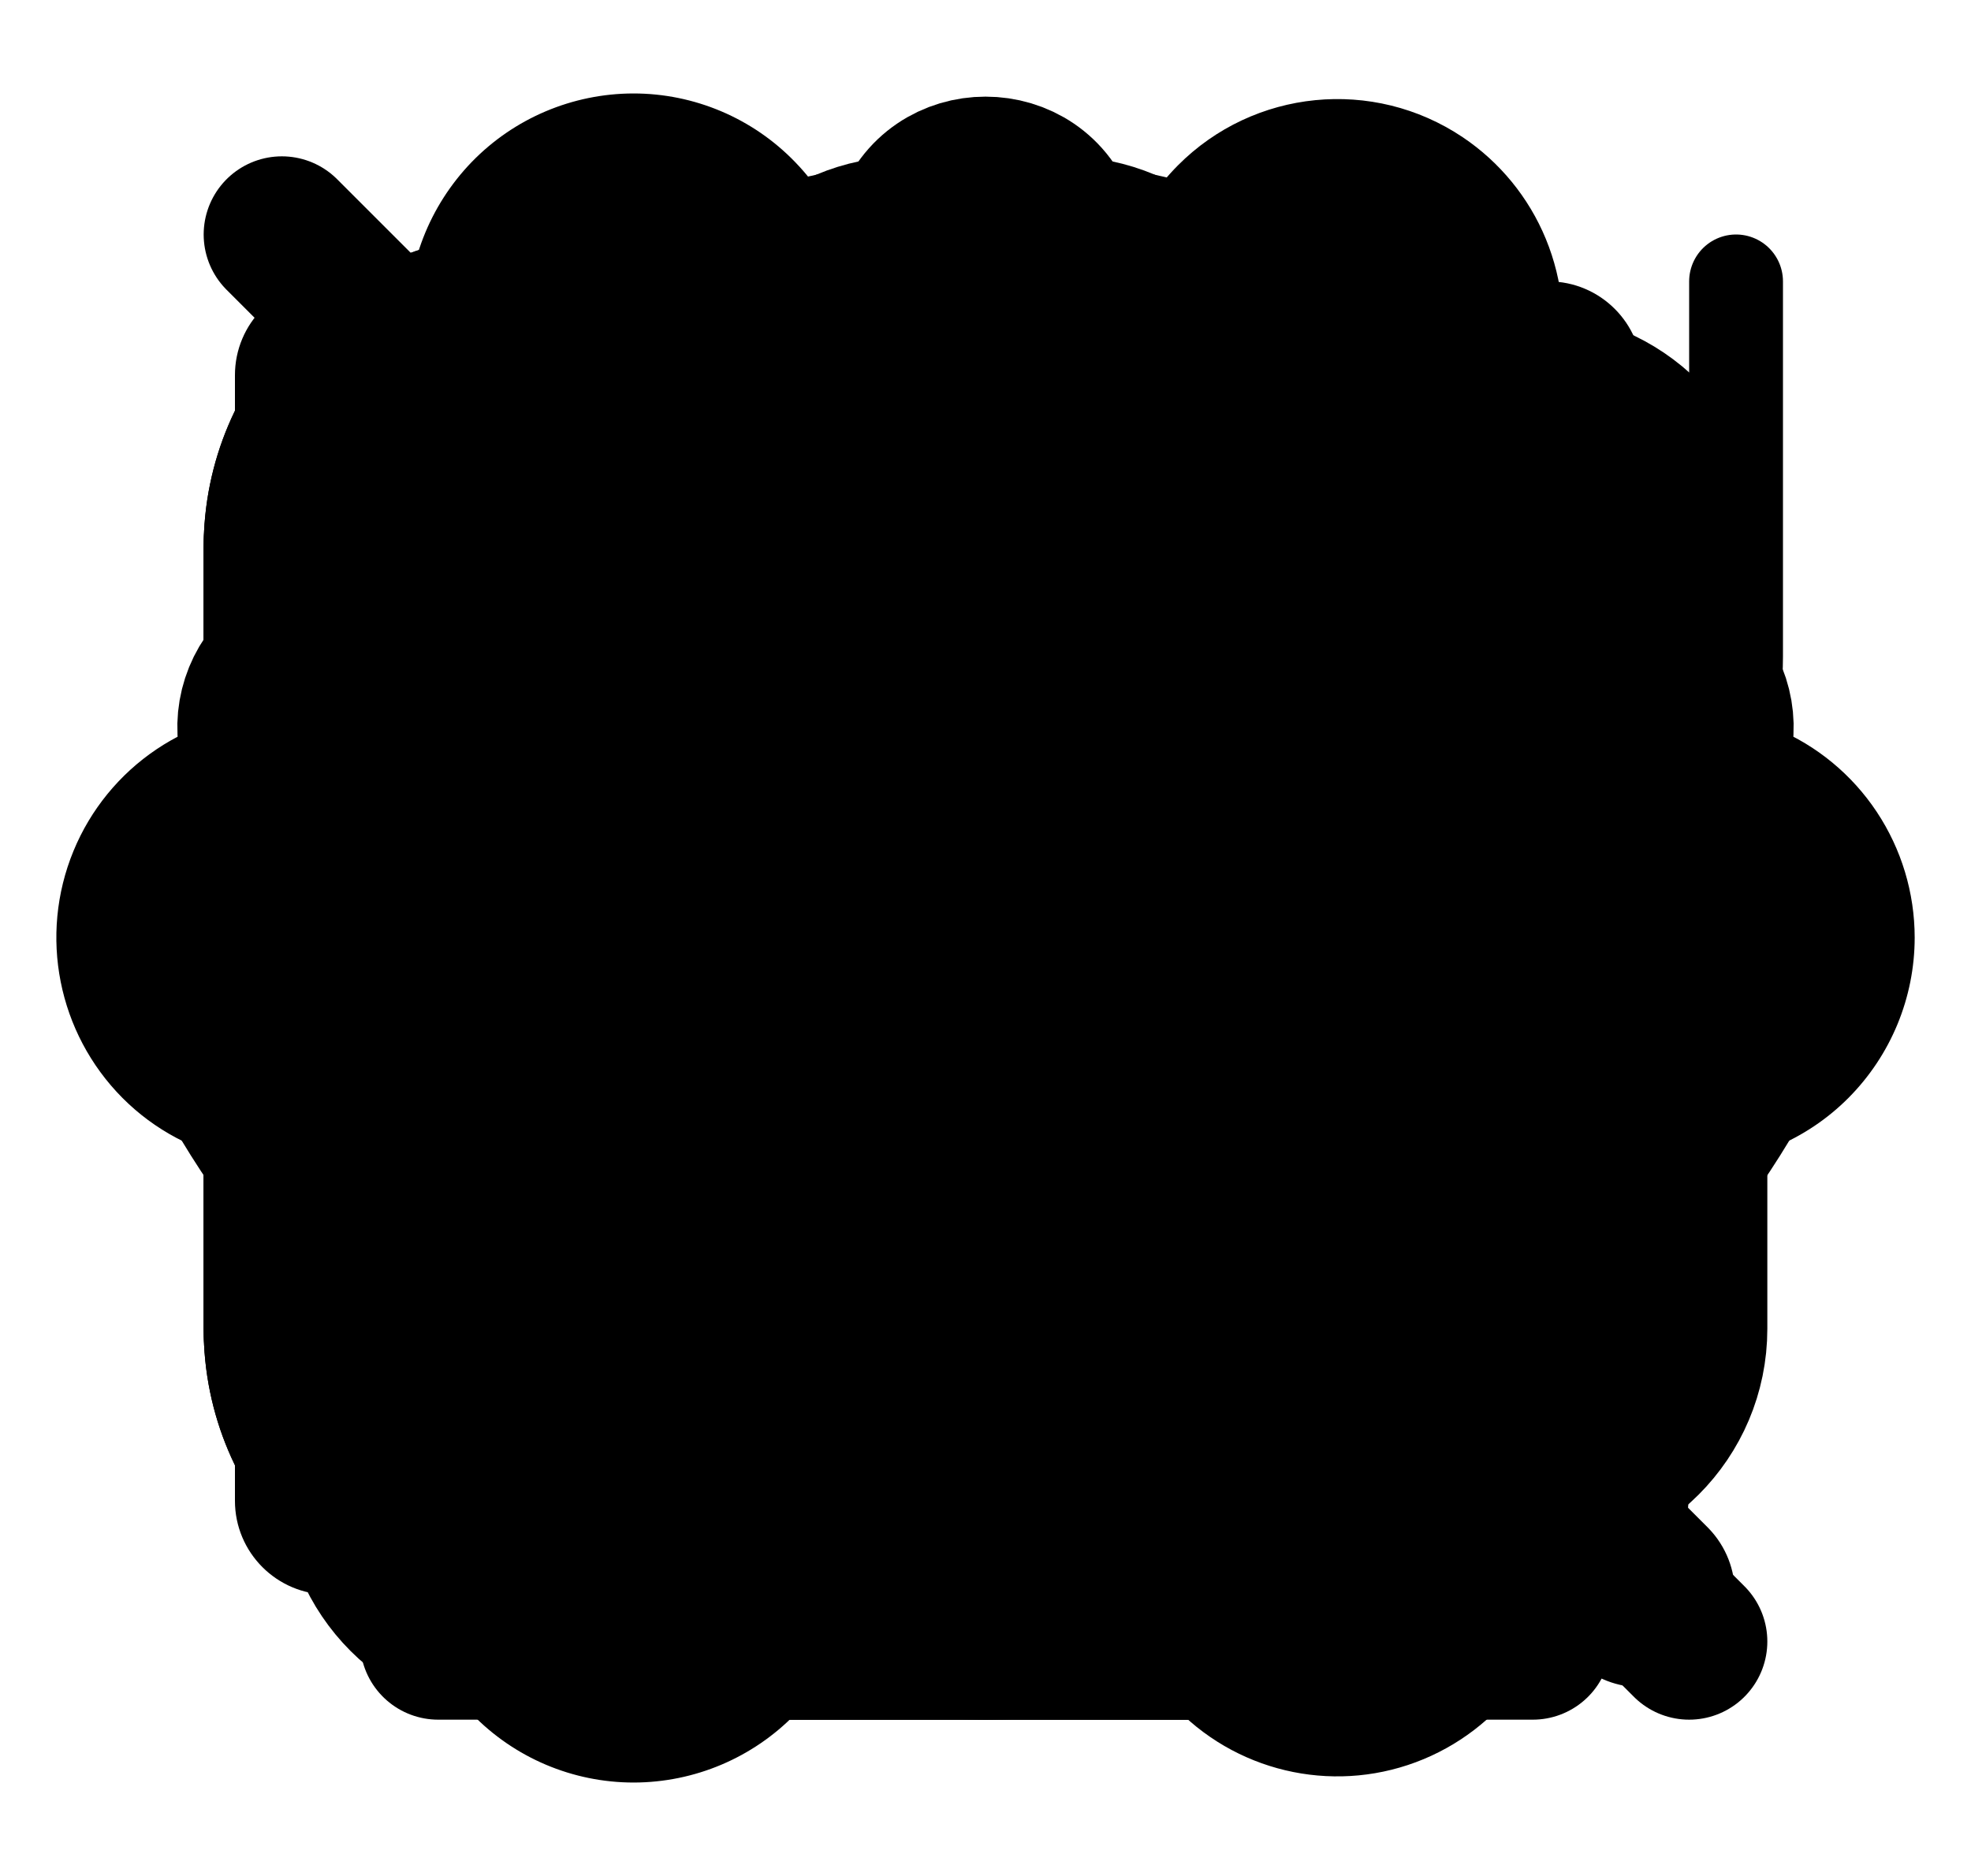
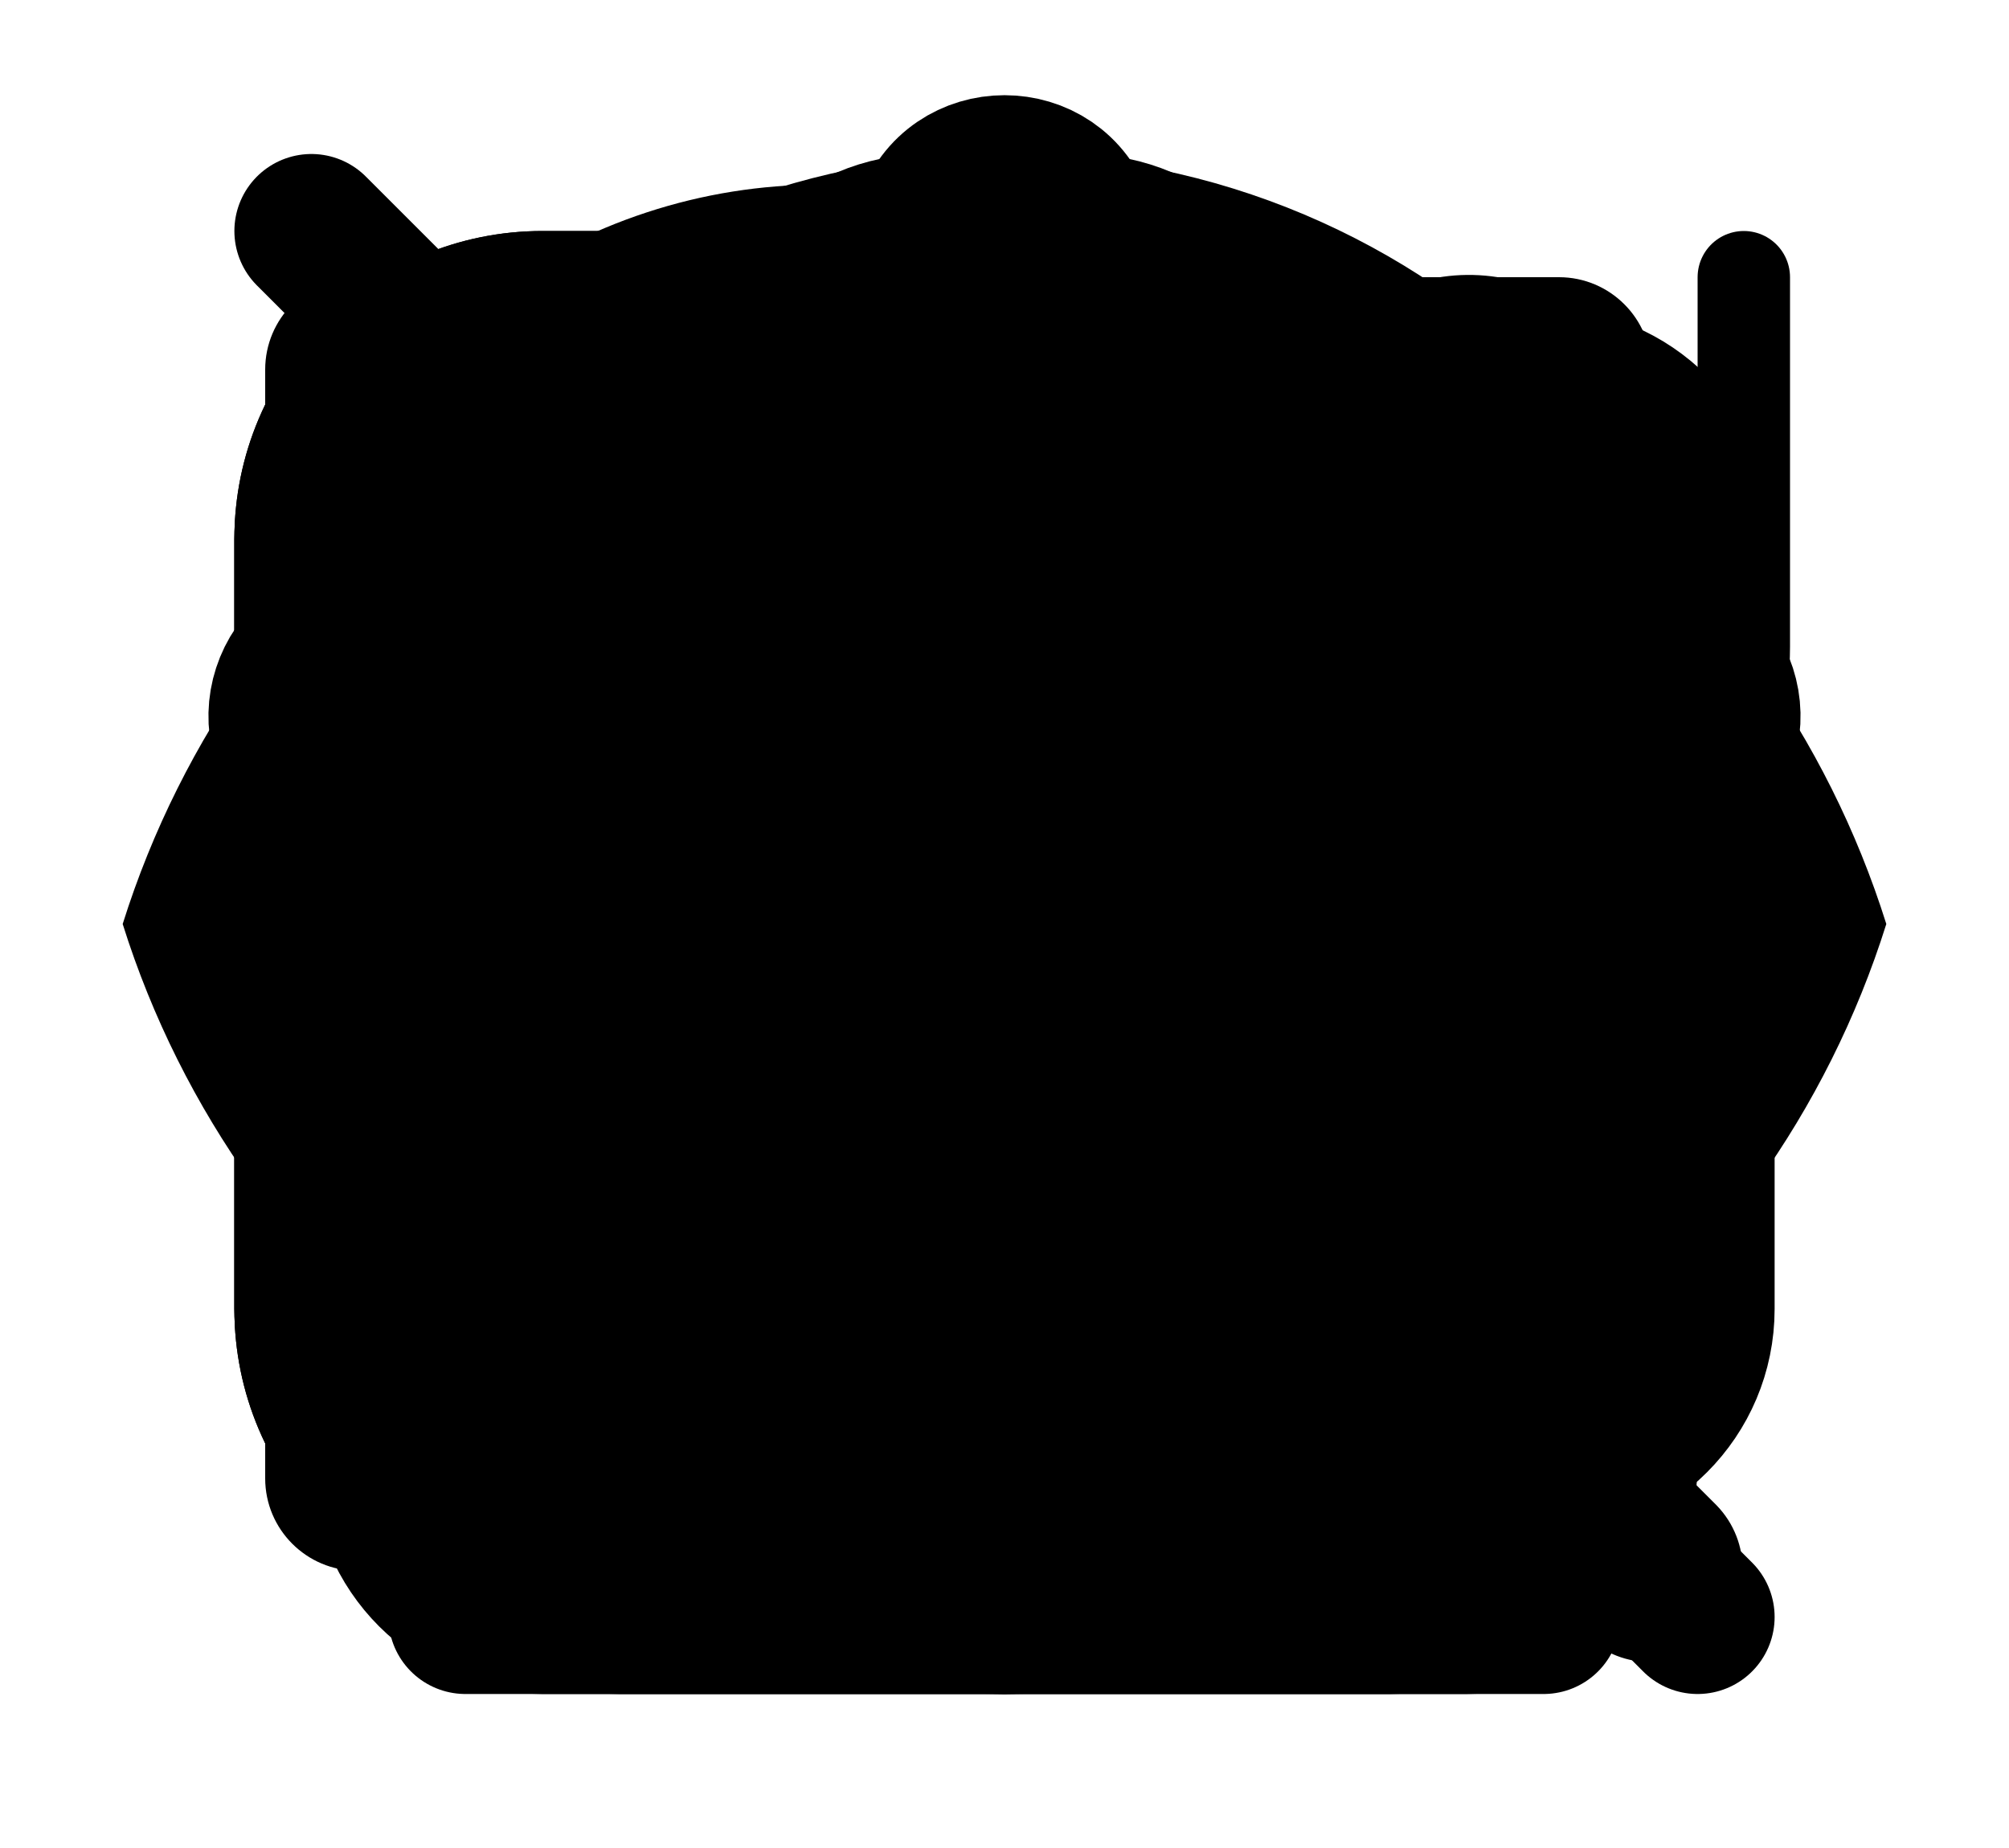
<svg xmlns="http://www.w3.org/2000/svg" version="1.1">
  <svg id="bell" fill="none" viewBox="0 0 24 24" stroke="currentColor">
    <path stroke-linecap="round" stroke-linejoin="round" stroke-width="2" d="M15 17h5l-1.405-1.405A2.032 2.032 0 0118 14.158V11a6.002 6.002 0 00-4-5.659V5a2 2 0 10-4 0v.341C7.67 6.165 6 8.388 6 11v3.159c0 .538-.214 1.055-.595 1.436L4 17h5m6 0v1a3 3 0 11-6 0v-1m6 0H9" />
  </svg>
  <svg id="check-circle-solid" class="h-5 w-5" viewBox="0 0 20 20" fill="currentColor">
    <path fill-rule="evenodd" d="M10 18a8 8 0 100-16 8 8 0 000 16zm3.707-9.293a1 1 0 00-1.414-1.414L9 10.586 7.707 9.293a1 1 0 00-1.414 1.414l2 2a1 1 0 001.414 0l4-4z" clip-rule="evenodd" />
  </svg>
  <svg id="chevron-down-solid" viewBox="0 0 20 20" fill="currentColor">
    <path fill-rule="evenodd" d="M5.293 7.293a1 1 0 011.414 0L10 10.586l3.293-3.293a1 1 0 111.414 1.414l-4 4a1 1 0 01-1.414 0l-4-4a1 1 0 010-1.414z" clip-rule="evenodd" />
  </svg>
  <svg id="clipboard-list" fill="none" viewBox="0 0 24 24" stroke="currentColor">
    <path stroke-linecap="round" stroke-linejoin="round" stroke-width="2" d="M9 5H7a2 2 0 00-2 2v12a2 2 0 002 2h10a2 2 0 002-2V7a2 2 0 00-2-2h-2M9 5a2 2 0 002 2h2a2 2 0 002-2M9 5a2 2 0 012-2h2a2 2 0 012 2m-3 7h3m-3 4h3m-6-4h.01M9 16h.01" />
  </svg>
  <svg id="cog-solid" viewBox="0 0 20 20" fill="currentColor">
    <path fill-rule="evenodd" d="M11.49 3.17c-.38-1.56-2.6-1.56-2.98 0a1.532 1.532 0 01-2.286.948c-1.372-.836-2.942.734-2.106 2.106.54.886.061 2.042-.947 2.287-1.561.379-1.561 2.6 0 2.978a1.532 1.532 0 01.947 2.287c-.836 1.372.734 2.942 2.106 2.106a1.532 1.532 0 012.287.947c.379 1.561 2.6 1.561 2.978 0a1.533 1.533 0 012.287-.947c1.372.836 2.942-.734 2.106-2.106a1.533 1.533 0 01.947-2.287c1.561-.379 1.561-2.6 0-2.978a1.532 1.532 0 01-.947-2.287c.836-1.372-.734-2.942-2.106-2.106a1.532 1.532 0 01-2.287-.947zM10 13a3 3 0 100-6 3 3 0 000 6z" clip-rule="evenodd" />
  </svg>
  <svg id="cube" fill="none" viewBox="0 0 24 24" stroke="currentColor">
    <path stroke-linecap="round" stroke-linejoin="round" stroke-width="2" d="M20 7l-8-4-8 4m16 0l-8 4m8-4v10l-8 4m0-10L4 7m8 4v10M4 7v10l8 4" />
  </svg>
  <svg id="exclamation-circle" fill="none" viewBox="0 0 24 24" stroke="currentColor">
    <path stroke-linecap="round" stroke-linejoin="round" stroke-width="2" d="M12 8v4m0 4h.01M21 12a9 9 0 11-18 0 9 9 0 0118 0z" />
  </svg>
  <svg id="eye" fill="none" viewBox="0 0 24 24" stroke="currentColor">
    <path stroke-linecap="round" stroke-linejoin="round" stroke-width="2" d="M15 12a3 3 0 11-6 0 3 3 0 016 0z" />
    <path stroke-linecap="round" stroke-linejoin="round" stroke-width="2" d="M2.458 12C3.732 7.943 7.523 5 12 5c4.478 0 8.268 2.943 9.542 7-1.274 4.057-5.064 7-9.542 7-4.477 0-8.268-2.943-9.542-7z" />
  </svg>
  <svg id="eye-off" fill="none" viewBox="0 0 24 24" stroke="currentColor">
    <path stroke-linecap="round" stroke-linejoin="round" stroke-width="2" d="M13.875 18.825A10.05 10.05 0 0112 19c-4.478 0-8.268-2.943-9.543-7a9.97 9.97 0 011.563-3.029m5.858.908a3 3 0 114.243 4.243M9.878 9.878l4.242 4.242M9.88 9.88l-3.29-3.29m7.532 7.532l3.29 3.29M3 3l3.59 3.59m0 0A9.953 9.953 0 0112 5c4.478 0 8.268 2.943 9.543 7a10.025 10.025 0 01-4.132 5.411m0 0L21 21" />
  </svg>
  <svg id="eye-solid" viewBox="0 0 20 20" fill="currentColor">
    <path d="M10 12a2 2 0 100-4 2 2 0 000 4z" />
    <path fill-rule="evenodd" d="M.458 10C1.732 5.943 5.522 3 10 3s8.268 2.943 9.542 7c-1.274 4.057-5.064 7-9.542 7S1.732 14.057.458 10zM14 10a4 4 0 11-8 0 4 4 0 018 0z" clip-rule="evenodd" />
  </svg>
  <svg id="information-circle-solid" viewBox="0 0 20 20" fill="currentColor">
    <path fill-rule="evenodd" d="M18 10a8 8 0 11-16 0 8 8 0 0116 0zm-7-4a1 1 0 11-2 0 1 1 0 012 0zM9 9a1 1 0 000 2v3a1 1 0 001 1h1a1 1 0 100-2v-3a1 1 0 00-1-1H9z" clip-rule="evenodd" />
  </svg>
  <svg id="lock-closed" fill="none" viewBox="0 0 24 24" stroke="currentColor">
    <path stroke-linecap="round" stroke-linejoin="round" stroke-width="2" d="M12 15v2m-6 4h12a2 2 0 002-2v-6a2 2 0 00-2-2H6a2 2 0 00-2 2v6a2 2 0 002 2zm10-10V7a4 4 0 00-8 0v4h8z" />
  </svg>
  <svg id="lock-closed-solid" viewBox="0 0 20 20" fill="currentColor">
    <path fill-rule="evenodd" d="M5 9V7a5 5 0 0110 0v2a2 2 0 012 2v5a2 2 0 01-2 2H5a2 2 0 01-2-2v-5a2 2 0 012-2zm8-2v2H7V7a3 3 0 016 0z" clip-rule="evenodd" />
  </svg>
  <svg id="login" fill="none" viewBox="0 0 24 24" stroke="currentColor">
    <path stroke-linecap="round" stroke-linejoin="round" stroke-width="2" d="M11 16l-4-4m0 0l4-4m-4 4h14m-5 4v1a3 3 0 01-3 3H6a3 3 0 01-3-3V7a3 3 0 013-3h7a3 3 0 013 3v1" />
  </svg>
  <svg id="logout" fill="none" viewBox="0 0 24 24" stroke="currentColor">
    <path stroke-linecap="round" stroke-linejoin="round" stroke-width="2" d="M17 16l4-4m0 0l-4-4m4 4H7m6 4v1a3 3 0 01-3 3H6a3 3 0 01-3-3V7a3 3 0 013-3h4a3 3 0 013 3v1" />
  </svg>
  <svg id="logout-solid" viewBox="0 0 20 20" fill="currentColor">
    <path fill-rule="evenodd" d="M3 3a1 1 0 00-1 1v12a1 1 0 102 0V4a1 1 0 00-1-1zm10.293 9.293a1 1 0 001.414 1.414l3-3a1 1 0 000-1.414l-3-3a1 1 0 10-1.414 1.414L14.586 9H7a1 1 0 100 2h7.586l-1.293 1.293z" clip-rule="evenodd" />
  </svg>
  <svg id="mail" fill="none" viewBox="0 0 24 24" stroke="currentColor">
    <path stroke-linecap="round" stroke-linejoin="round" stroke-width="2" d="M3 8l7.89 5.26a2 2 0 002.22 0L21 8M5 19h14a2 2 0 002-2V7a2 2 0 00-2-2H5a2 2 0 00-2 2v10a2 2 0 002 2z" />
  </svg>
  <svg id="mail-solid" viewBox="0 0 20 20" fill="currentColor">
    <path d="M2.003 5.884L10 9.882l7.997-3.998A2 2 0 0016 4H4a2 2 0 00-1.997 1.884z" />
    <path d="M18 8.118l-8 4-8-4V14a2 2 0 002 2h12a2 2 0 002-2V8.118z" />
  </svg>
  <svg id="menu" fill="none" viewBox="0 0 24 24" stroke="currentColor">
    <path stroke-linecap="round" stroke-linejoin="round" stroke-width="2" d="M4 6h16M4 12h16M4 18h16" />
  </svg>
  <svg id="menu-alt-2" fill="none" viewBox="0 0 24 24" stroke="currentColor">
    <path stroke-linecap="round" stroke-linejoin="round" stroke-width="2" d="M4 6h16M4 12h16M4 18h7" />
  </svg>
  <svg id="plus" fill="none" viewBox="0 0 24 24" stroke="currentColor">
    <path stroke-linecap="round" stroke-linejoin="round" stroke-width="2" d="M12 6v6m0 0v6m0-6h6m-6 0H6" />
  </svg>
  <svg id="plus-sm" fill="none" viewBox="0 0 24 24" stroke="currentColor">
    <path stroke-linecap="round" stroke-linejoin="round" stroke-width="2" d="M12 6v6m0 0v6m0-6h6m-6 0H6" />
  </svg>
  <svg id="plus-sm" viewBox="0 0 20 20" fill="currentColor">
    <path fill-rule="evenodd" d="M10 5a1 1 0 011 1v3h3a1 1 0 110 2h-3v3a1 1 0 11-2 0v-3H6a1 1 0 110-2h3V6a1 1 0 011-1z" clip-rule="evenodd" />
  </svg>
  <svg id="pencil-solid" viewBox="0 0 20 20" fill="currentColor">
    <path d="M13.586 3.586a2 2 0 112.828 2.828l-.793.793-2.828-2.828.793-.793zM11.379 5.793L3 14.172V17h2.828l8.38-8.379-2.83-2.828z" />
  </svg>
  <svg id="search-solid" viewBox="0 0 20 20" fill="currentColor">
    <path fill-rule="evenodd" d="M8 4a4 4 0 100 8 4 4 0 000-8zM2 8a6 6 0 1110.89 3.476l4.817 4.817a1 1 0 01-1.414 1.414l-4.816-4.816A6 6 0 012 8z" clip-rule="evenodd" />
  </svg>
  <svg id="select" viewBox="0 0 20 20" stroke="currentColor" fill="none">
    <g fill-rule="evenodd" stroke-linecap="round" stroke-linejoin="round">
      <path d="M18 3v4c0 2-2 4-4 4H2" />
      <path d="M8 17l-6-6 6-6" />
    </g>
  </svg>
  <svg id="shield-check" fill="none" viewBox="0 0 24 24" stroke="currentColor">
    <path stroke-linecap="round" stroke-linejoin="round" stroke-width="2" d="M9 12l2 2 4-4m5.618-4.016A11.955 11.955 0 0112 2.944a11.955 11.955 0 01-8.618 3.04A12.02 12.02 0 003 9c0 5.591 3.824 10.29 9 11.622 5.176-1.332 9-6.03 9-11.622 0-1.042-.133-2.052-.382-3.016z" />
  </svg>
  <svg id="star" fill="none" viewBox="0 0 24 24" stroke="currentColor">
    <path stroke-linecap="round" stroke-linejoin="round" stroke-width="2" d="M11.049 2.927c.3-.921 1.603-.921 1.902 0l1.519 4.674a1 1 0 00.95.69h4.915c.969 0 1.371 1.24.588 1.81l-3.976 2.888a1 1 0 00-.363 1.118l1.518 4.674c.3.922-.755 1.688-1.538 1.118l-3.976-2.888a1 1 0 00-1.176 0l-3.976 2.888c-.783.57-1.838-.197-1.538-1.118l1.518-4.674a1 1 0 00-.363-1.118l-3.976-2.888c-.784-.57-.38-1.81.588-1.81h4.914a1 1 0 00.951-.69l1.519-4.674z" />
  </svg>
  <svg id="star-solid" viewBox="0 0 20 20" fill="currentColor">
    <path d="M9.049 2.927c.3-.921 1.603-.921 1.902 0l1.07 3.292a1 1 0 00.95.69h3.462c.969 0 1.371 1.24.588 1.81l-2.8 2.034a1 1 0 00-.364 1.118l1.07 3.292c.3.921-.755 1.688-1.54 1.118l-2.8-2.034a1 1 0 00-1.175 0l-2.8 2.034c-.784.57-1.838-.197-1.539-1.118l1.07-3.292a1 1 0 00-.364-1.118L2.98 8.72c-.783-.57-.38-1.81.588-1.81h3.461a1 1 0 00.951-.69l1.07-3.292z" />
  </svg>
-   <svg id="tailwind" viewBox="0 0 35 32" fill="currentColor">
-     <path d="M15.258 26.865a4.043 4.043 0 01-1.133 2.917A4.006 4.006 0 0111.253 31a3.992 3.992 0 01-2.872-1.218 4.028 4.028 0 01-1.133-2.917c.009-.698.2-1.382.557-1.981.356-.6.863-1.094 1.47-1.433-.024.109.09-.055 0 0l1.86-1.652a8.495 8.495 0 002.304-5.793c0-2.926-1.711-5.901-4.17-7.457.094.055-.036-.094 0 0A3.952 3.952 0 017.8 7.116a3.975 3.975 0 01-.557-1.98 4.042 4.042 0 011.133-2.918A4.006 4.006 0 0111.247 1a3.99 3.99 0 012.872 1.218 4.025 4.025 0 011.133 2.917 8.521 8.521 0 002.347 5.832l.817.8c.326.285.668.551 1.024.798.621.33 1.142.826 1.504 1.431a3.902 3.902 0 01-1.504 5.442c.033-.067-.063.036 0 0a8.968 8.968 0 00-3.024 3.183 9.016 9.016 0 00-1.158 4.244zM19.741 5.123c0 .796.235 1.575.676 2.237a4.01 4.01 0 001.798 1.482 3.99 3.99 0 004.366-.873 4.042 4.042 0 00.869-4.386 4.02 4.02 0 00-1.476-1.806 3.994 3.994 0 00-5.058.501 4.038 4.038 0 00-1.175 2.845zM23.748 22.84c-.792 0-1.567.236-2.226.678a4.021 4.021 0 00-1.476 1.806 4.042 4.042 0 00.869 4.387 3.99 3.99 0 004.366.873A4.01 4.01 0 0027.08 29.1a4.039 4.039 0 00-.5-5.082 4 4 0 00-2.832-1.18zM34 15.994c0-.796-.235-1.574-.675-2.236a4.01 4.01 0 00-1.798-1.483 3.99 3.99 0 00-4.367.873 4.042 4.042 0 00-.869 4.387 4.02 4.02 0 001.476 1.806 3.993 3.993 0 002.226.678 4.003 4.003 0 002.832-1.18A4.04 4.04 0 0034 15.993z M5.007 11.969c-.793 0-1.567.236-2.226.678a4.021 4.021 0 00-1.476 1.807 4.042 4.042 0 00.869 4.386 4.001 4.001 0 004.366.873 4.011 4.011 0 001.798-1.483 4.038 4.038 0 00-.5-5.08 4.004 4.004 0 00-2.831-1.181z" />
-   </svg>
  <svg id="user" fill="none" viewBox="0 0 24 24" stroke="currentColor">
    <path stroke-linecap="round" stroke-linejoin="round" stroke-width="2" d="M16 7a4 4 0 11-8 0 4 4 0 018 0zM12 14a7 7 0 00-7 7h14a7 7 0 00-7-7z" />
  </svg>
  <svg id="view-list" viewBox="0 0 20 20" fill="currentColor">
    <path fill-rule="evenodd" d="M3 4a1 1 0 011-1h12a1 1 0 110 2H4a1 1 0 01-1-1zm0 4a1 1 0 011-1h12a1 1 0 110 2H4a1 1 0 01-1-1zm0 4a1 1 0 011-1h12a1 1 0 110 2H4a1 1 0 01-1-1zm0 4a1 1 0 011-1h12a1 1 0 110 2H4a1 1 0 01-1-1z" clip-rule="evenodd" />
  </svg>
  <svg id="x" fill="none" viewBox="0 0 24 24" stroke="currentColor">
    <path stroke-linecap="round" stroke-linejoin="round" stroke-width="2" d="M6 18L18 6M6 6l12 12" />
  </svg>
  <svg id="x-circle-solid" viewBox="0 0 20 20" fill="currentColor">
    <path fill-rule="evenodd" d="M10 18a8 8 0 100-16 8 8 0 000 16zM8.707 7.293a1 1 0 00-1.414 1.414L8.586 10l-1.293 1.293a1 1 0 101.414 1.414L10 11.414l1.293 1.293a1 1 0 001.414-1.414L11.414 10l1.293-1.293a1 1 0 00-1.414-1.414L10 8.586 8.707 7.293z" clip-rule="evenodd" />
  </svg>
</svg>
